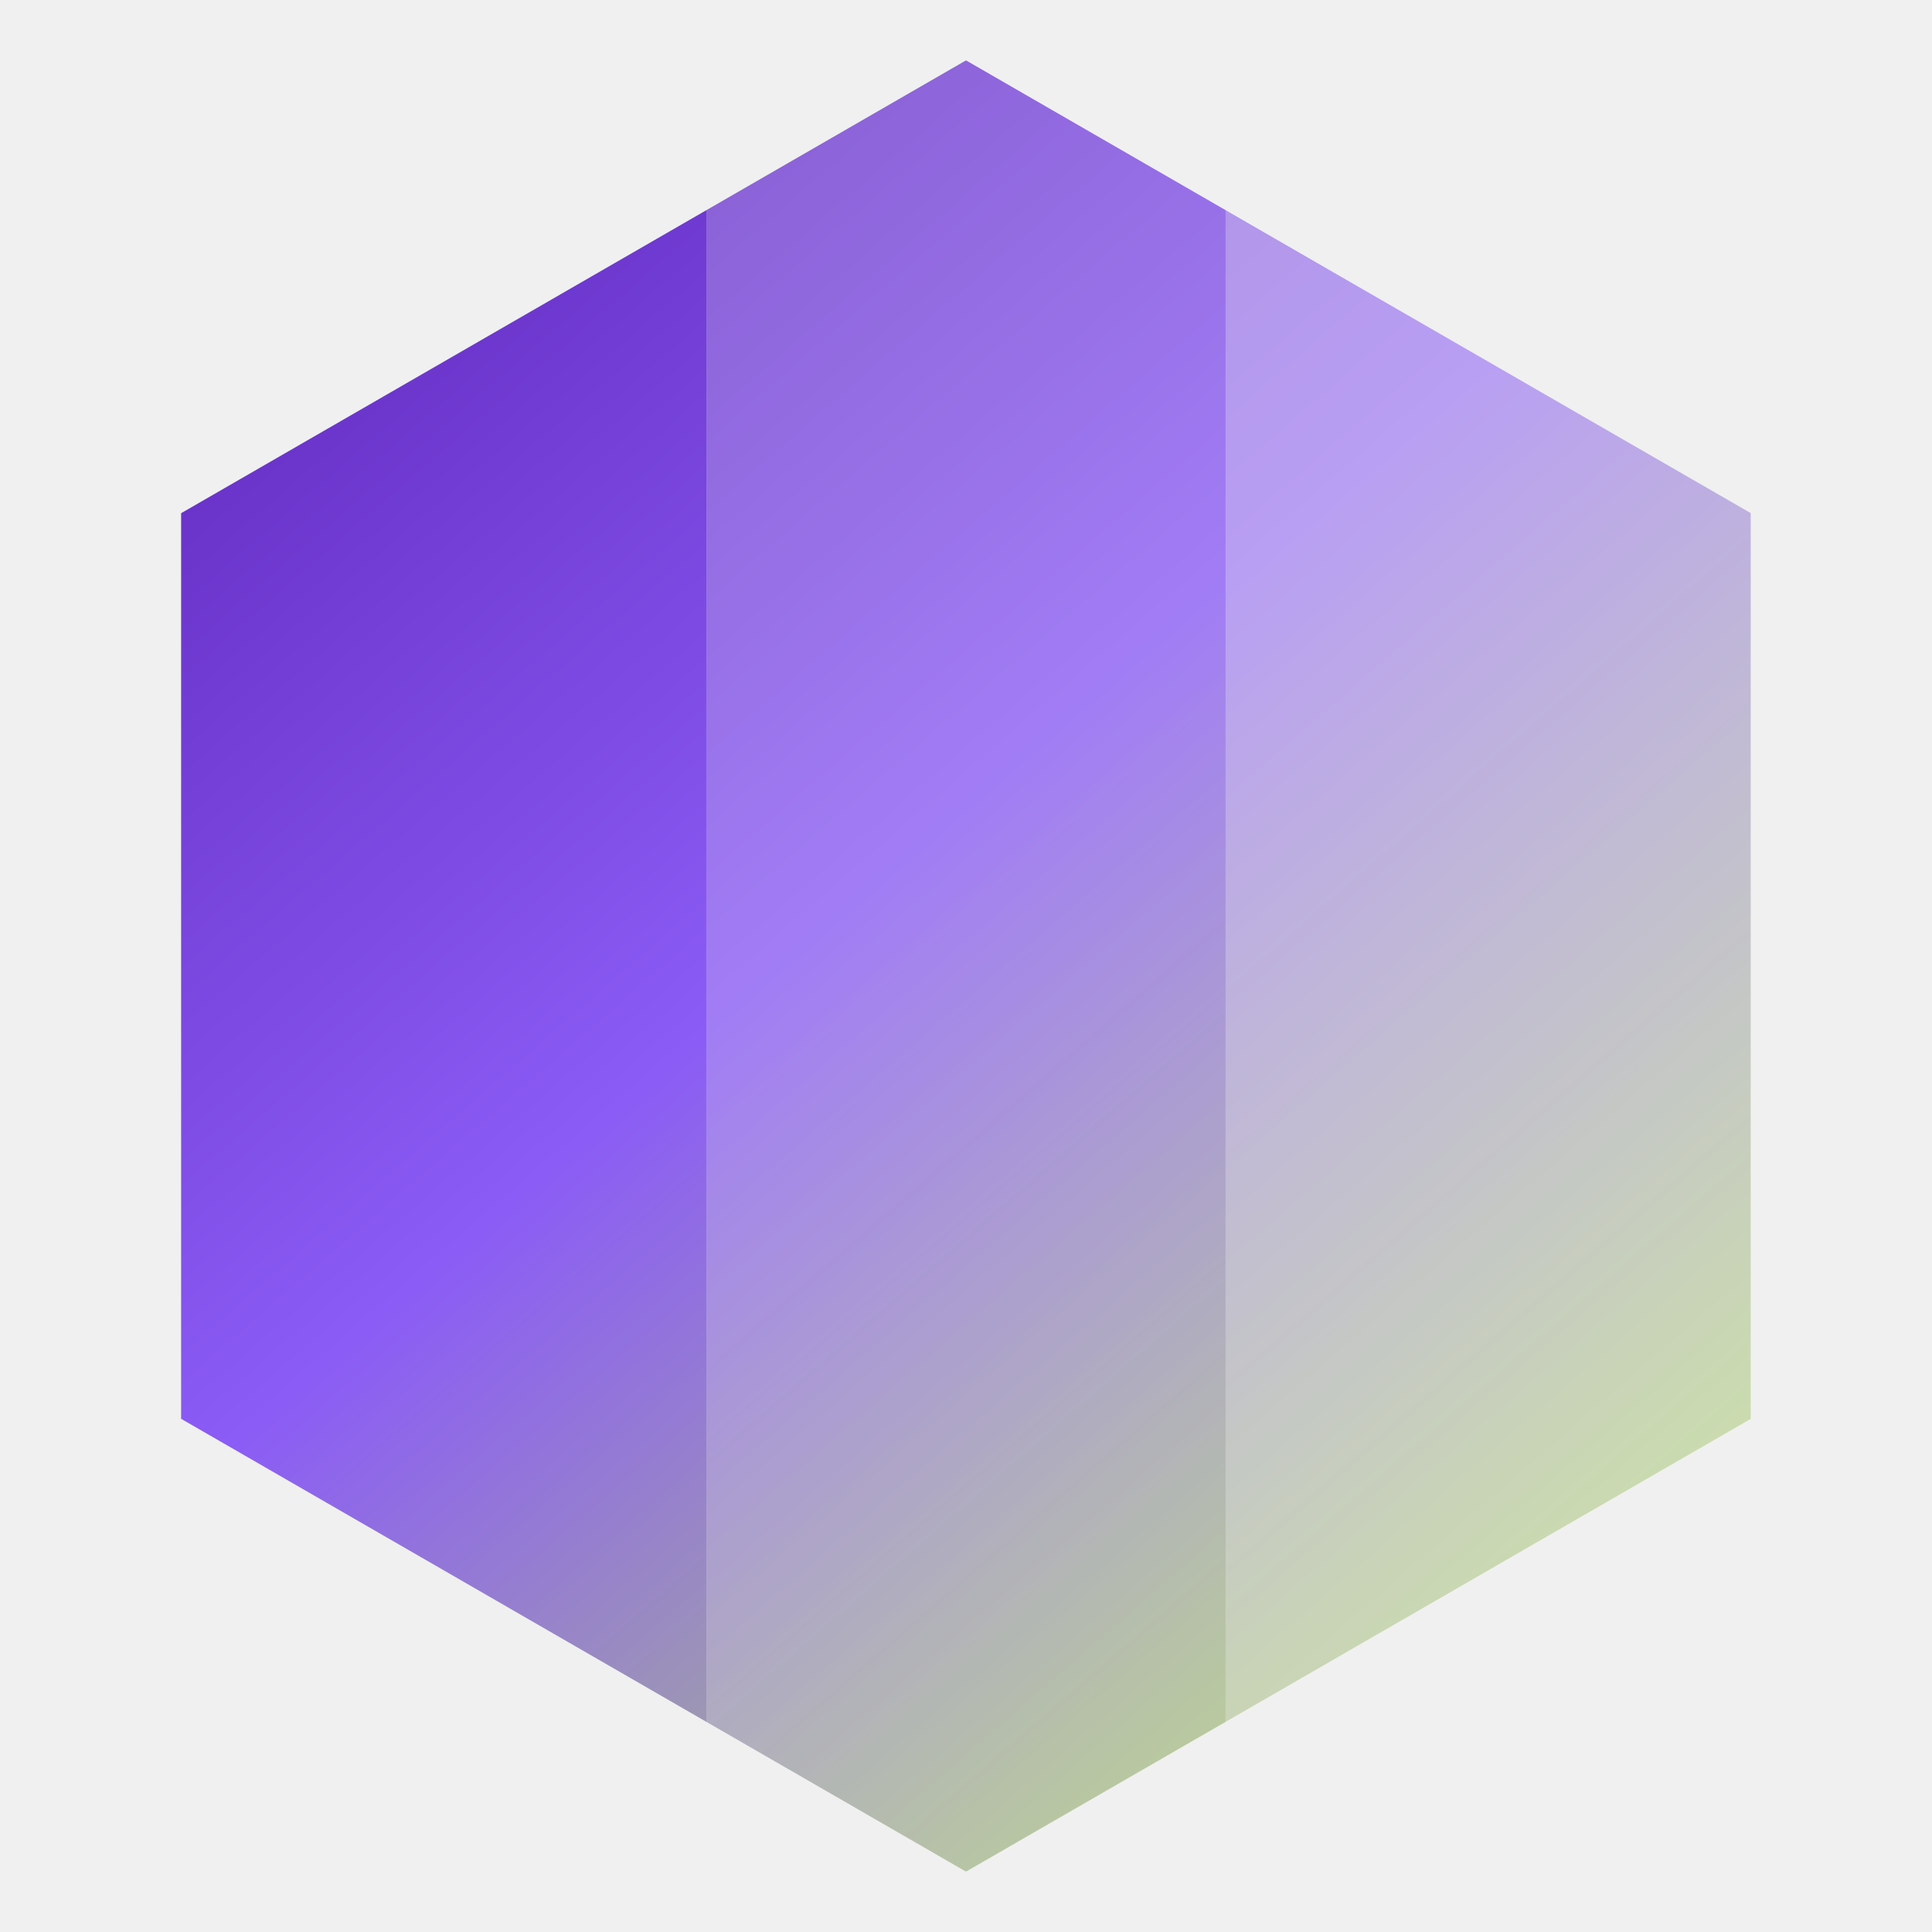
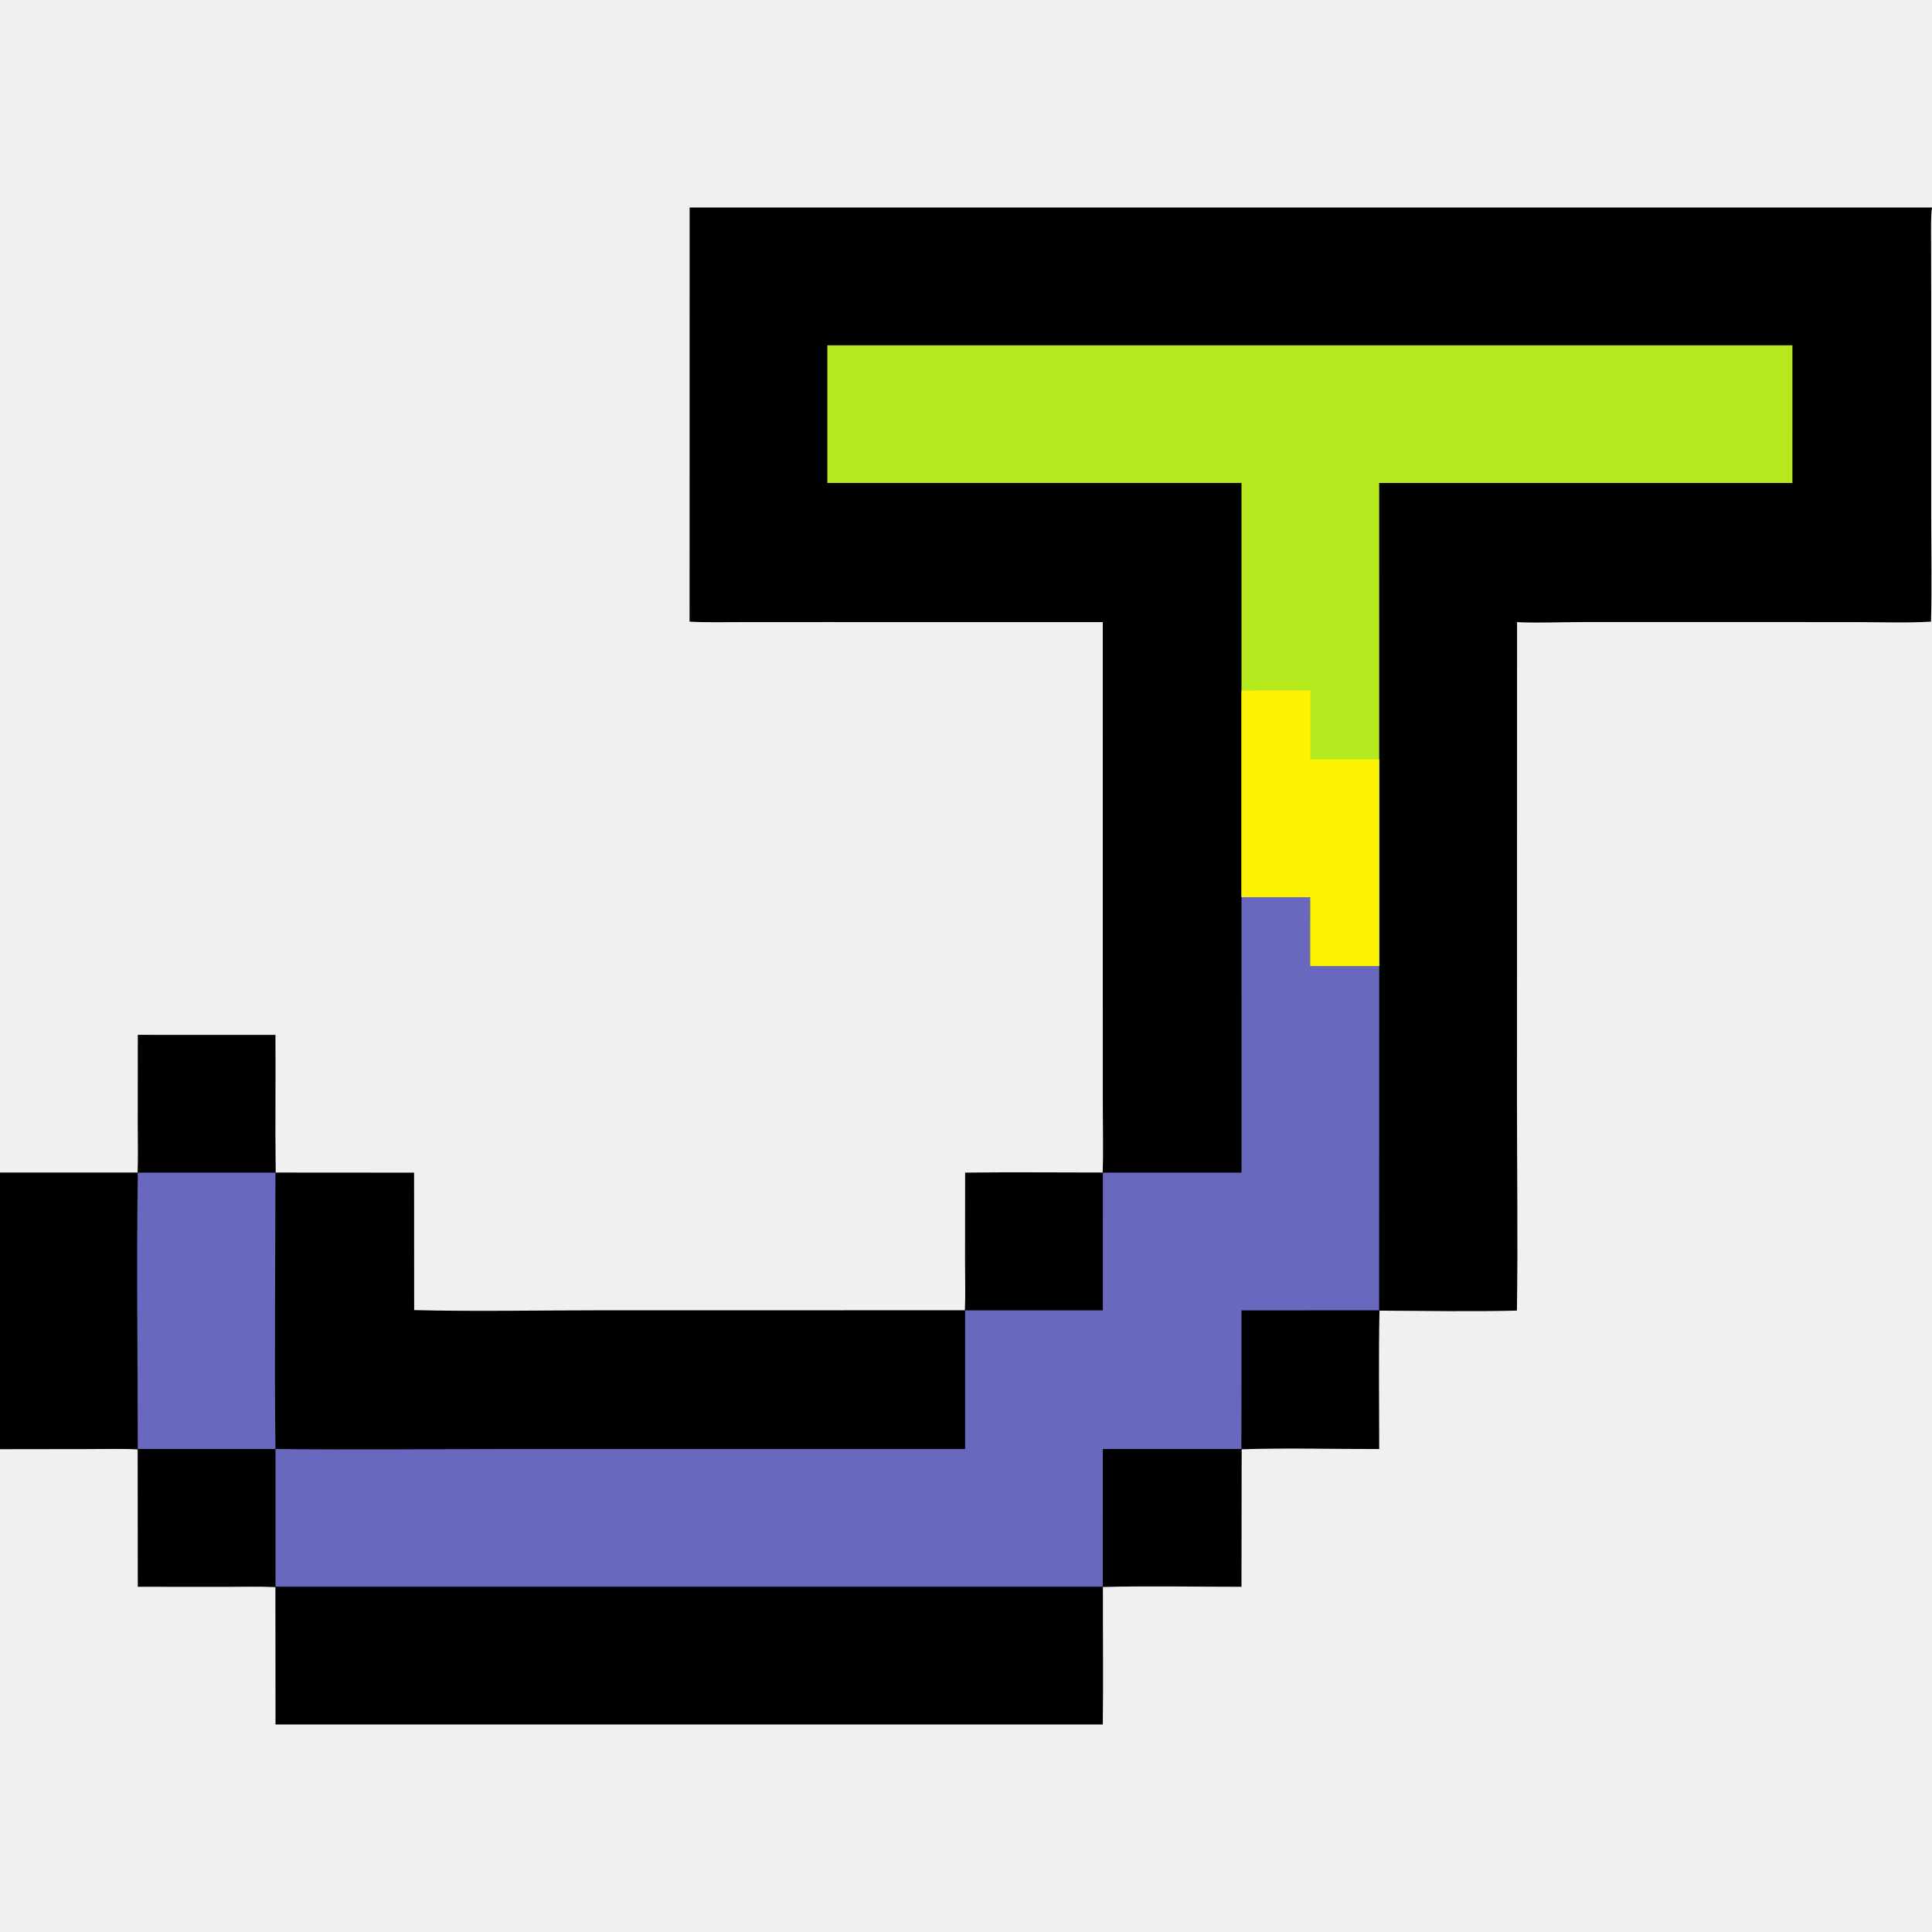
- <svg xmlns="http://www.w3.org/2000/svg" viewBox="0 0 32 32" width="32" height="32">
+ <svg xmlns="http://www.w3.org/2000/svg" width="1080" height="1080" viewBox="0 0 1080 1080" fill="none">
+   <g clip-path="url(#clip0_2947_13)">
+     <path d="M385.509 116H1080V116.407C1079.22 119.347 1079.48 132.209 1079.48 136.086L1079.55 171.828L1079.54 286.014C1079.54 305.885 1079.99 327.745 1079.45 347.486C1067.25 348.314 1050.14 347.766 1037.38 347.756L960.699 347.727L884.403 347.739C874.584 347.743 857.087 348.335 848.048 347.76L847.995 615.923C847.995 654.38 848.554 694.264 847.964 732.625C823.347 733.263 795.888 732.762 771.135 732.656C770.613 758.054 770.982 784.544 770.987 810.021C746.313 810.068 718.337 809.335 694.1 810.163L693.99 887.016C668.856 887.063 641.345 886.43 616.528 887.142C616.465 912.556 616.792 938.65 616.465 964H154.012L153.948 887.2C145.089 886.789 134.814 887.037 125.853 887.047L77.021 887.016L76.954 810.226C68.436 809.762 57.756 810.036 49.097 810.042L0 810.11V655.456L76.923 655.466C77.256 647.165 77 637.011 77.003 628.594L77.031 578.491L153.972 578.502C154.152 604.125 153.75 629.849 154.12 655.466L231.47 655.519L231.515 732.361C265.474 733.205 302.116 732.466 336.357 732.466L539.383 732.451C539.763 724.155 539.473 714.093 539.467 705.581L539.515 655.503C564.901 655.171 590.936 655.461 616.375 655.45C616.844 644.455 616.481 630.992 616.481 619.715L616.47 551.977L616.449 347.771L462.129 347.744L414.297 347.767C405.115 347.768 394.556 348.023 385.47 347.499L385.509 116Z" fill="black" />
+     <path d="M693.995 501.498L732.485 501.517L732.469 540.014L770.992 540.031L770.939 732.482L693.984 732.488L693.952 809.984L616.496 809.994L616.475 886.968L154.008 886.984L153.99 809.999C196.927 810.511 240.874 810.026 283.878 810.026L539.504 810.036L539.509 732.503L616.501 732.498L616.507 655.508L694.021 655.503L693.995 501.498Z" fill="#6869BE" />
+     <path d="M462.489 193.01L1001.97 193.006L1001.96 269.991L770.982 269.995L770.992 424.545V540.031L732.47 540.014L732.485 501.517L693.995 501.498V386.028V269.982L462.484 269.981L462.489 193.01Z" fill="#B5E81D" />
+     <path d="M693.995 386.028L732.507 385.996L732.496 424.522C745.242 424.518 758.268 424.375 770.993 424.545V540.031L732.47 540.014L732.486 501.517L693.995 501.498V386.028Z" fill="#FEF300" />
+     <path d="M77.04 655.508H153.975C153.975 706.573 153.309 759.067 153.991 809.999L77.012 809.994C77.014 759.13 76.217 706.177 77.04 655.508Z" fill="#6869BE" />
+   </g>
  <defs>
-     <linearGradient id="g" x1="3" y1="1" x2="29" y2="31" gradientUnits="userSpaceOnUse">
-       <stop stop-color="#5B21B6" />
-       <stop offset=".45" stop-color="#8B5CF6" />
-       <stop offset="1" stop-color="#B9F24D" />
-     </linearGradient>
-     <clipPath id="h">
-       <path d="M16 1 29 8.5v15L16 31 3 23.5v-15Z" />
+     <clipPath id="clip0_2947_13">
+       <rect width="1080" height="848" fill="white" transform="translate(0 116)" />
    </clipPath>
  </defs>
-   <g clip-path="url(#h)">
-     <rect x="3" y="1" width="8.7" height="30" fill="url(#g)" />
-     <rect x="11.7" y="1" width="8.6" height="30" fill="url(#g)" opacity=".78" />
-     <rect x="20.3" y="1" width="8.7" height="30" fill="url(#g)" opacity=".55" />
-   </g>
</svg>
